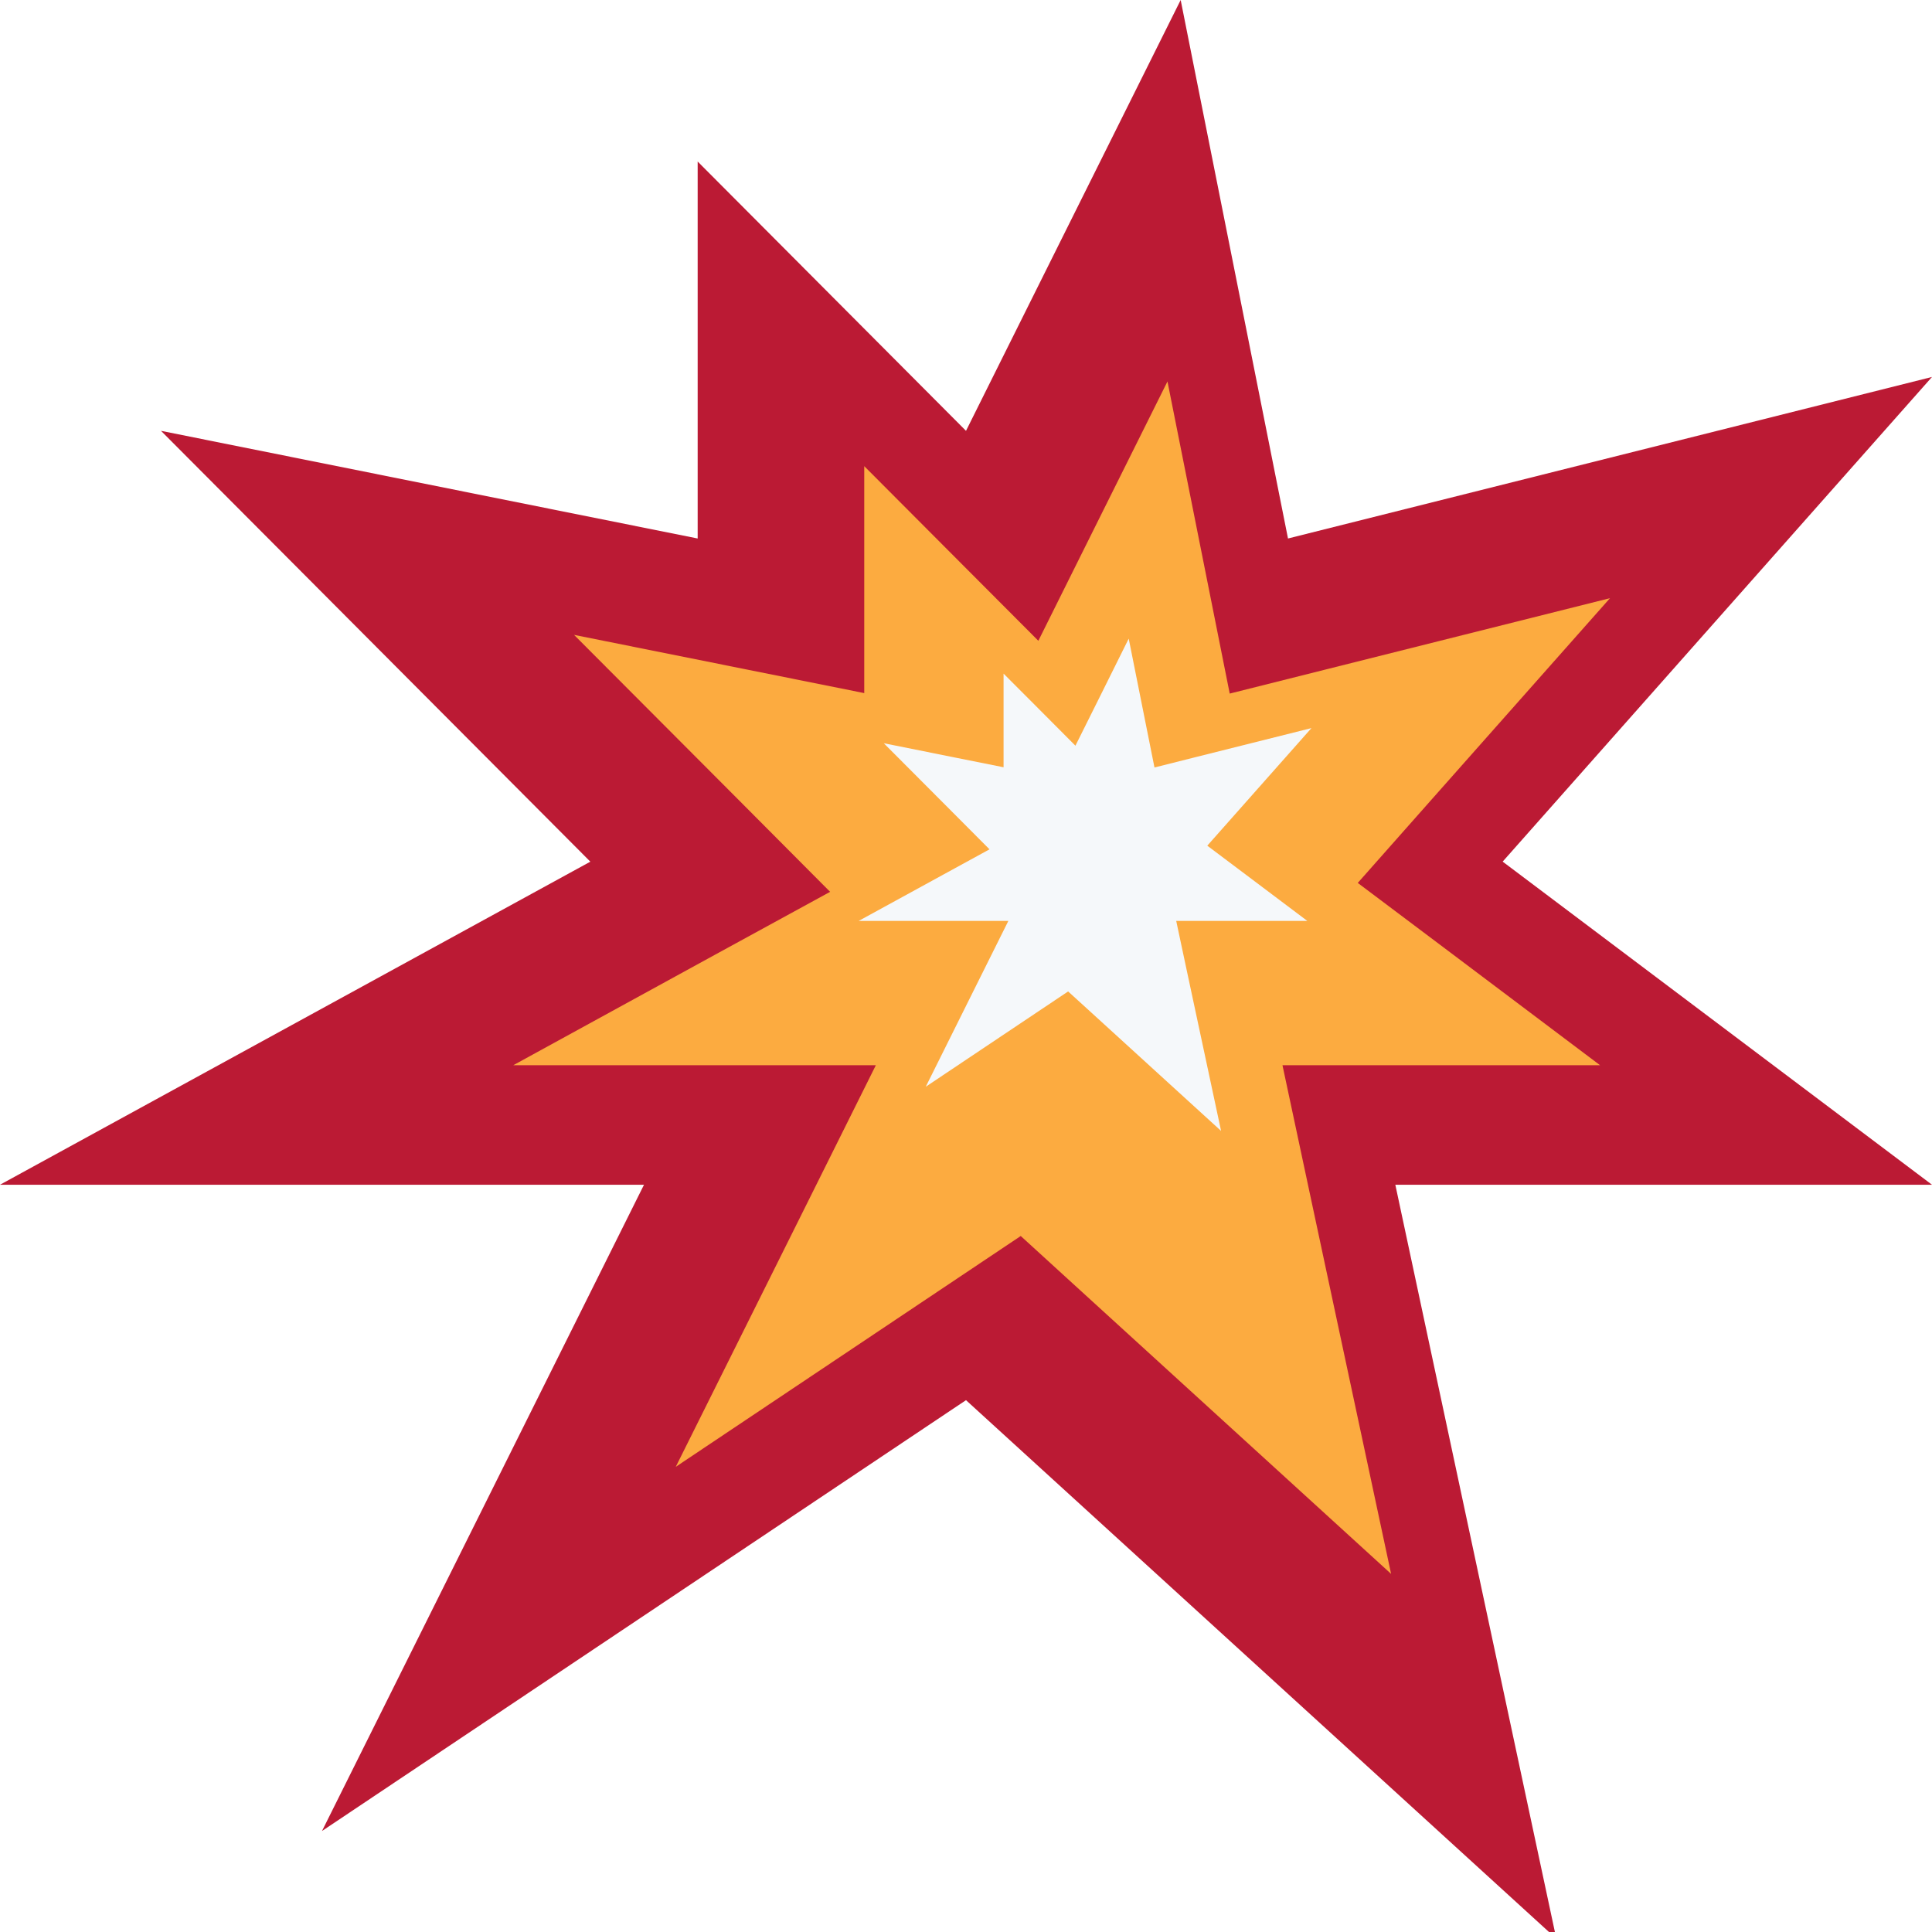
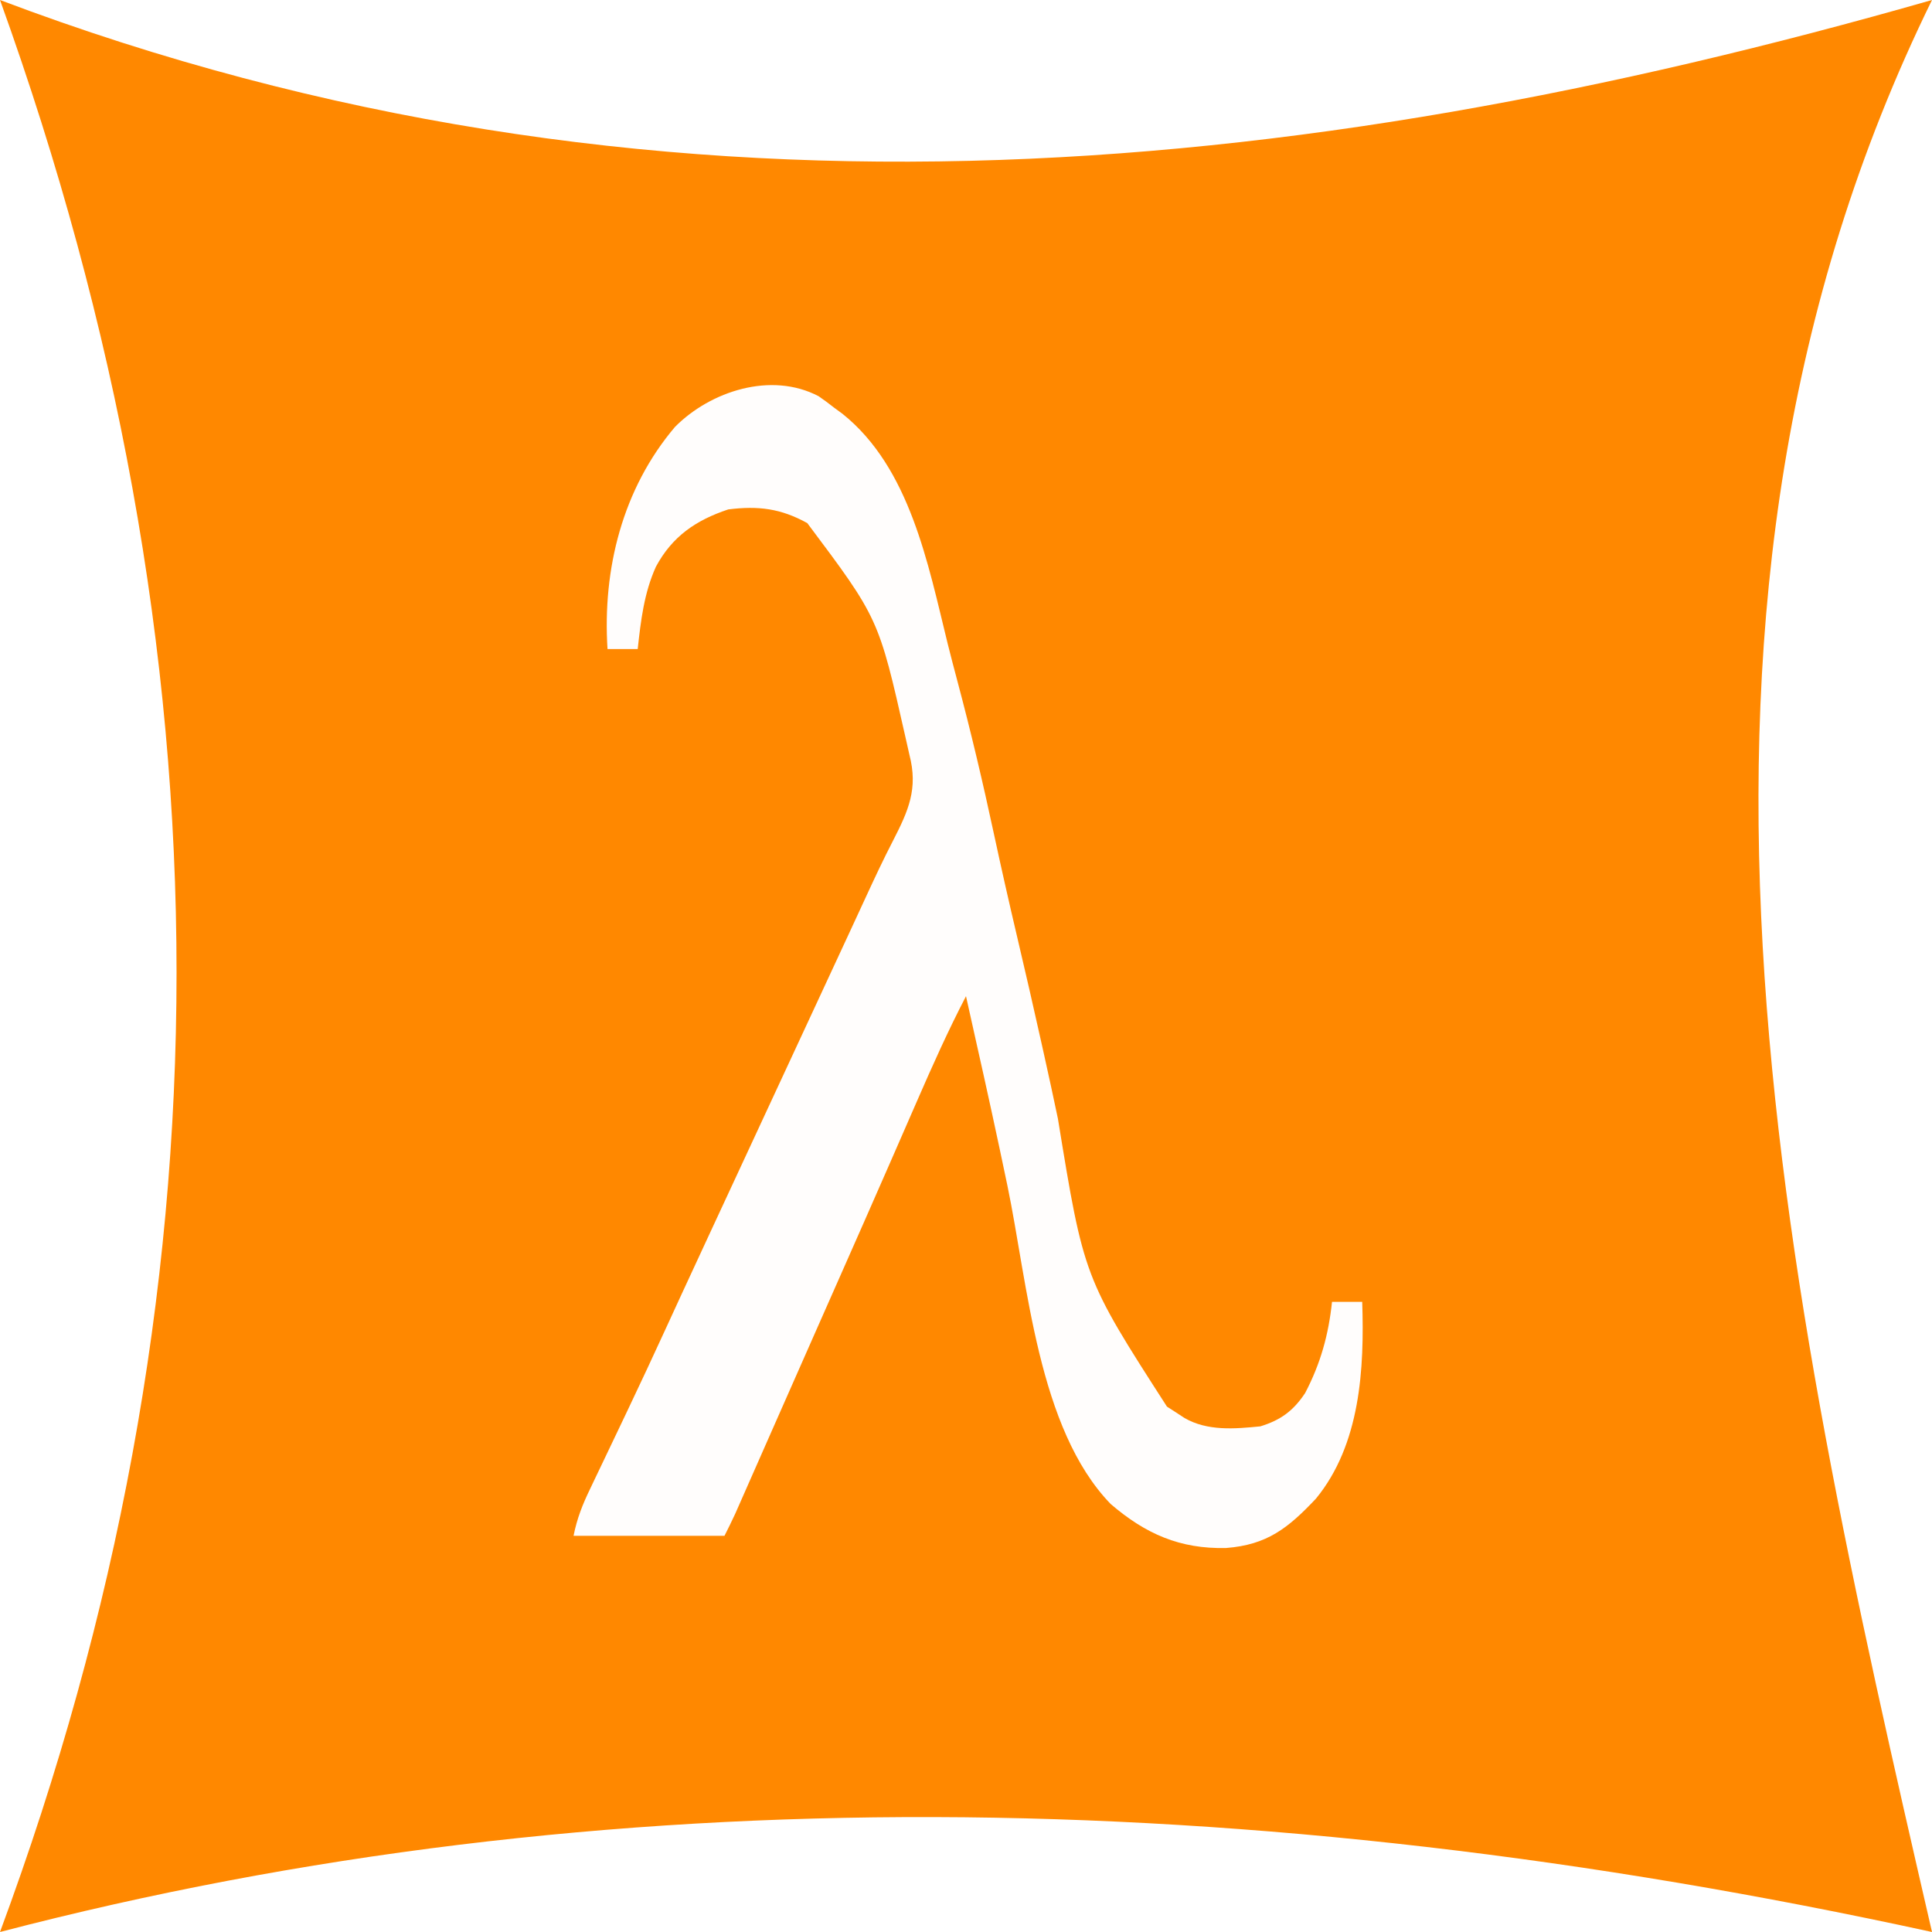
- <svg xmlns="http://www.w3.org/2000/svg" width="1em" height="1em" viewBox="0 0 36 36">
-   <path fill="#bb1a34" d="m22 0l-4 8.028l-5-5.018v7.024L3 8.028l8 8.028l-11 6.02h12L6 34.118l12-8.028l11 10.035l-3-14.049h10l-8-6.021l8-9.031l-12 3.01z" />
-   <path fill="#fcab40" d="m22.914 12.924l1.86-.467L30 11.146l-3.381 3.816l-1.319 1.49l1.59 1.195l2.925 2.202h-5.918l.473 2.218l1.551 7.26l-5.845-5.332l-1.056-.964l-1.188.795l-5.24 3.506l2.406-4.828l1.322-2.655H9.564l3.759-2.059l2.145-1.172l-1.727-1.735l-3.044-3.053l3.221.646l2.186.439V8.686l1.45 1.455l1.794 1.799l1.133-2.276l1.273-2.556" />
-   <path fill="#f5f8fa" d="m21.512 14.301l.767-.193l2.158-.541l-1.396 1.576l-.545.615l.656.493l1.208.909h-2.443l.195.916l.641 2.997l-2.413-2.201l-.437-.398l-.49.328l-2.163 1.448l.993-1.994l.546-1.096H16l1.553-.85l.885-.484l-.713-.716l-1.257-1.261l1.329.267l.903.181v-1.745l.599.6l.74.743l.468-.939l.525-1.056" />
+ <svg xmlns="http://www.w3.org/2000/svg" version="1.1" width="512" height="512" id="svg6">
+   <defs id="defs6" />
+   <path d="M 0,0 C 172.008,65.064 342.335,48.598 512,0 432.823,161.531 471.53,336.664 512,512 330.419,472.365 159.22,470.431 0,512 62.382,343.687 62.382,173.021 0,0 Z" fill="#ff8800" id="path1" />
+   <path d="M0 0 C1.389 0.951 2.744 1.953 4.062 3 C4.808 3.547 5.553 4.093 6.32 4.656 C24.209 18.967 29.005 44.484 34.188 65.502 C35.032 68.88 35.914 72.245 36.812 75.609 C40.374 88.962 43.535 102.366 46.435 115.875 C48.405 125.044 50.474 134.183 52.625 143.312 C54.803 152.572 56.942 161.838 59 171.125 C59.241 172.204 59.481 173.284 59.729 174.396 C60.993 180.081 62.229 185.771 63.422 191.471 C70.291 233.536 70.291 233.536 92.316 267.766 C93.078 268.255 93.84 268.745 94.625 269.25 C95.389 269.75 96.154 270.25 96.941 270.766 C103.022 274.304 110.283 273.677 117.062 273 C122.454 271.35 125.818 268.879 128.934 264.176 C133.03 256.347 135.143 248.732 136.062 240 C138.702 240 141.343 240 144.062 240 C144.655 257.738 143.587 277.776 131.805 292.152 C124.431 299.972 118.854 304.397 107.984 305.238 C95.77 305.524 86.648 301.507 77.414 293.586 C58.092 273.65 55.434 235.116 50.037 209.206 C47.356 196.332 44.551 183.491 41.661 170.662 C40.787 166.776 39.925 162.888 39.062 159 C34.307 168.155 30.119 177.51 26.005 186.965 C24.435 190.573 22.859 194.177 21.282 197.781 C20.454 199.674 19.627 201.567 18.8 203.46 C14.436 213.444 10.033 223.41 5.625 233.375 C4.843 235.143 4.061 236.912 3.279 238.68 C2.095 241.357 0.911 244.033 -0.272 246.71 C-3.282 253.515 -6.286 260.321 -9.289 267.129 C-10.602 270.103 -11.914 273.077 -13.227 276.051 C-14.069 277.962 -14.912 279.872 -15.754 281.783 C-16.92 284.427 -18.087 287.071 -19.254 289.715 C-19.599 290.498 -19.944 291.281 -20.299 292.089 C-20.619 292.812 -20.938 293.536 -21.268 294.281 C-21.544 294.906 -21.819 295.532 -22.104 296.176 C-23.001 298.139 -23.972 300.069 -24.938 302 C-38.138 302 -51.337 302 -64.938 302 C-64.013 297.379 -62.566 293.732 -60.543 289.551 C-60.2 288.83 -59.856 288.108 -59.503 287.365 C-58.765 285.817 -58.025 284.271 -57.283 282.725 C-55.717 279.463 -54.163 276.195 -52.608 272.927 C-51.825 271.279 -51.04 269.632 -50.256 267.985 C-47.015 261.18 -43.834 254.349 -40.688 247.5 C-40.215 246.472 -39.742 245.443 -39.254 244.384 C-38.303 242.314 -37.351 240.244 -36.4 238.175 C-33.779 232.486 -31.139 226.806 -28.5 221.125 C-27.96 219.962 -27.419 218.798 -26.862 217.6 C-25.768 215.244 -24.673 212.888 -23.579 210.532 C-20.864 204.689 -18.151 198.844 -15.438 193 C-14.354 190.667 -13.271 188.333 -12.188 186 C-11.651 184.845 -11.115 183.69 -10.562 182.5 C-8.938 179 -7.312 175.5 -5.688 172 C-5.151 170.844 -4.614 169.688 -4.061 168.497 C-2.982 166.173 -1.903 163.849 -0.823 161.524 C1.661 156.173 4.146 150.821 6.628 145.468 C7.2 144.235 7.772 143.003 8.344 141.77 C9.737 138.77 11.125 135.768 12.508 132.764 C14.822 127.748 17.154 122.759 19.691 117.852 C23.801 109.857 26.422 104.02 24.062 95 C23.715 93.471 23.37 91.941 23.027 90.41 C15.907 58.851 15.907 58.851 -3 33.625 C-9.998 29.754 -15.986 28.995 -23.938 30 C-32.564 32.865 -38.803 37.181 -43.109 45.176 C-46.261 52.153 -47.11 59.445 -47.938 67 C-50.578 67 -53.218 67 -55.938 67 C-57.286 45.818 -51.982 24.545 -38.047 8.125 C-28.646 -1.345 -12.559 -6.59 0 0 Z " fill="#FFFDFC" transform="translate(216.9375,105)" id="path2" />
</svg>
